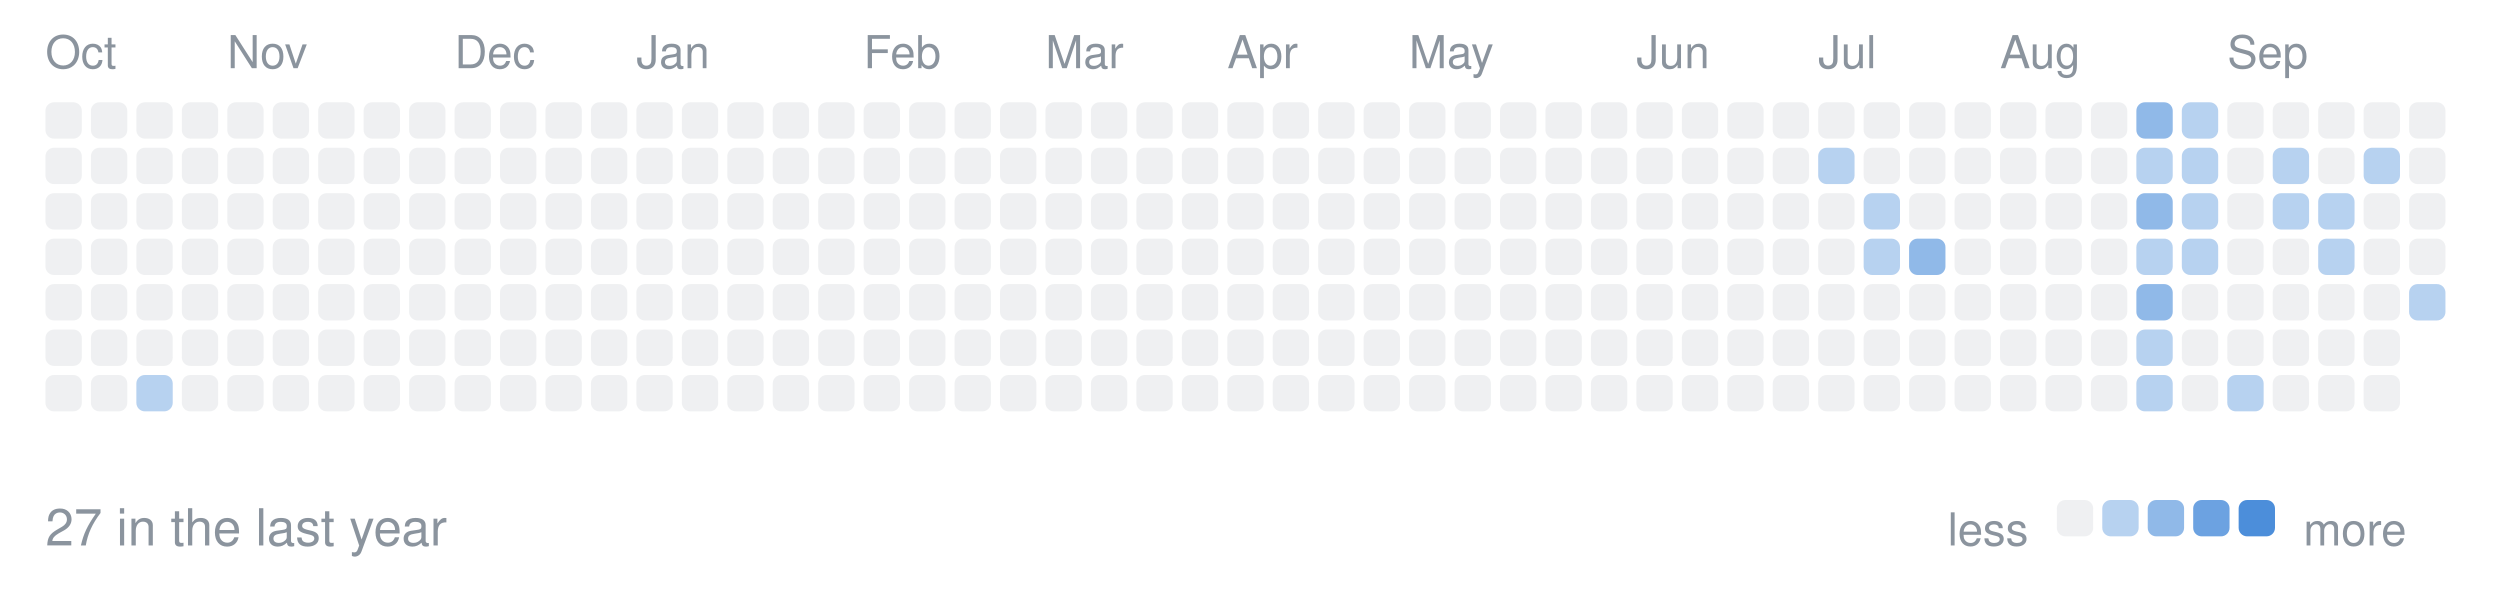
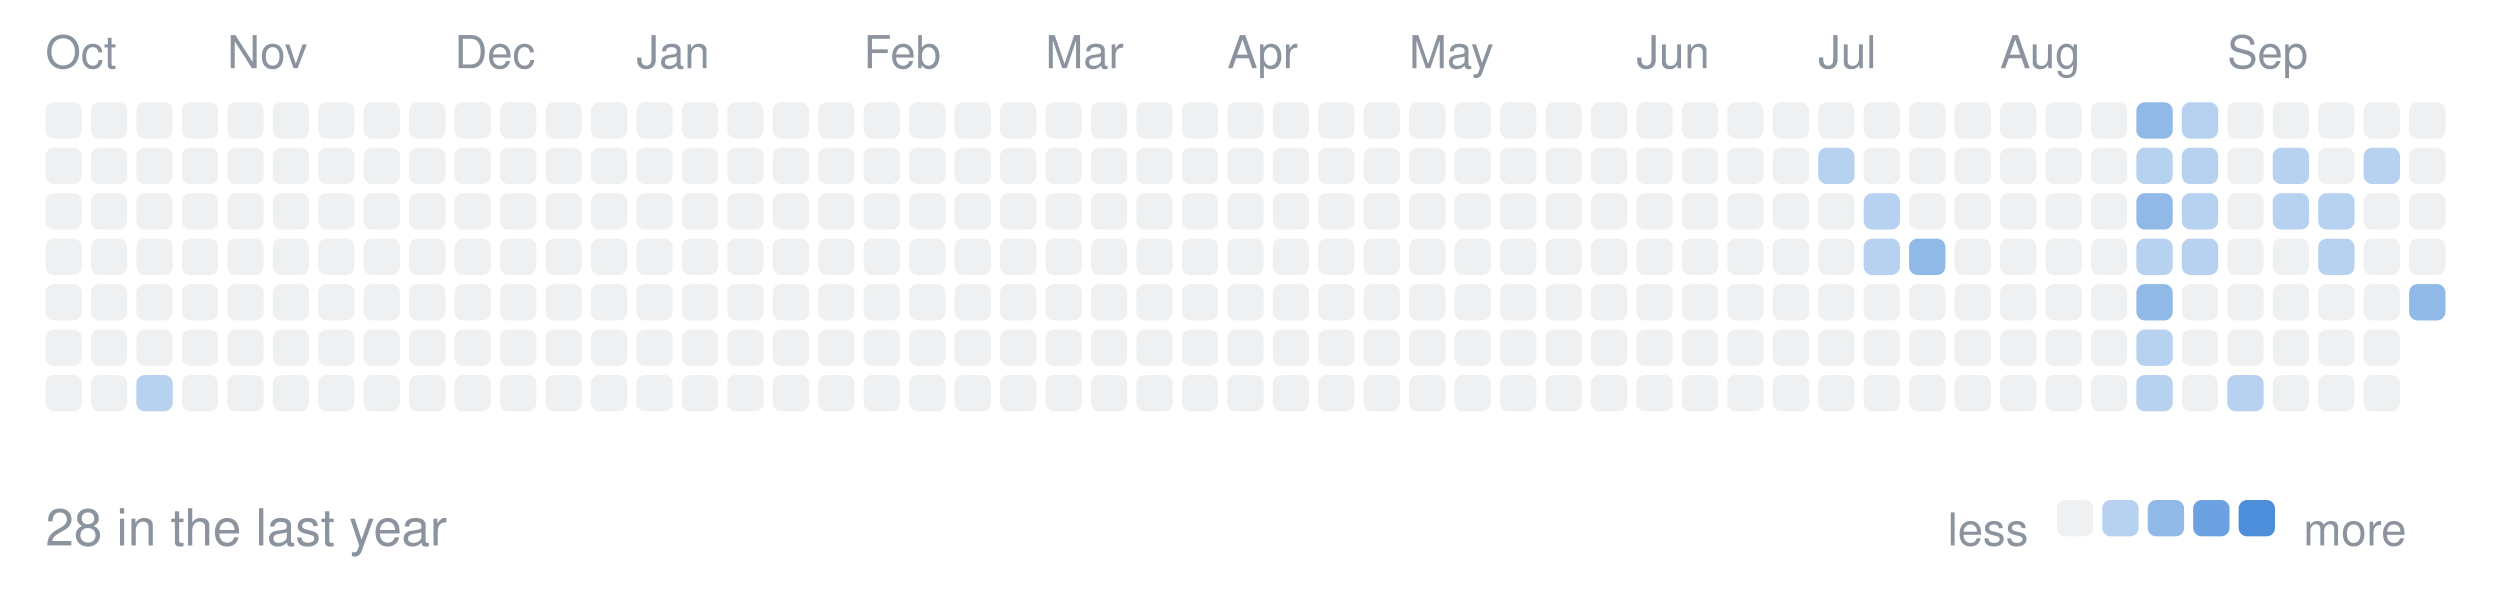
<svg xmlns="http://www.w3.org/2000/svg" viewBox="0 0 440 104" width="440" height="104" role="img" font-family="system-ui, -apple-system, Segoe UI, Helvetica, Arial, sans-serif">
  <rect x="8" y="18" width="6.4" height="6.4" rx="1.5" fill="#8b949e" opacity="0.14" />
  <rect x="8" y="26" width="6.4" height="6.4" rx="1.5" fill="#8b949e" opacity="0.14" />
  <rect x="8" y="34" width="6.4" height="6.4" rx="1.5" fill="#8b949e" opacity="0.14" />
  <rect x="8" y="42" width="6.4" height="6.4" rx="1.5" fill="#8b949e" opacity="0.14" />
  <text x="8" y="12" font-size="8" fill="#8b949e" text-anchor="start" font-weight="normal" opacity="1">Oct</text>
  <rect x="8" y="50" width="6.4" height="6.4" rx="1.5" fill="#8b949e" opacity="0.14" />
  <rect x="8" y="58" width="6.4" height="6.4" rx="1.5" fill="#8b949e" opacity="0.14" />
  <rect x="8" y="66" width="6.4" height="6.4" rx="1.5" fill="#8b949e" opacity="0.14" />
  <rect x="16" y="18" width="6.4" height="6.4" rx="1.5" fill="#8b949e" opacity="0.14" />
  <rect x="16" y="26" width="6.4" height="6.4" rx="1.5" fill="#8b949e" opacity="0.14" />
  <rect x="16" y="34" width="6.4" height="6.4" rx="1.5" fill="#8b949e" opacity="0.14" />
  <rect x="16" y="42" width="6.4" height="6.4" rx="1.5" fill="#8b949e" opacity="0.14" />
  <rect x="16" y="50" width="6.4" height="6.4" rx="1.5" fill="#8b949e" opacity="0.14" />
  <rect x="16" y="58" width="6.4" height="6.4" rx="1.5" fill="#8b949e" opacity="0.14" />
  <rect x="16" y="66" width="6.4" height="6.4" rx="1.5" fill="#8b949e" opacity="0.14" />
  <rect x="24" y="18" width="6.4" height="6.4" rx="1.5" fill="#8b949e" opacity="0.14" />
  <rect x="24" y="26" width="6.4" height="6.4" rx="1.5" fill="#8b949e" opacity="0.14" />
  <rect x="24" y="34" width="6.4" height="6.4" rx="1.5" fill="#8b949e" opacity="0.14" />
  <rect x="24" y="42" width="6.4" height="6.4" rx="1.5" fill="#8b949e" opacity="0.14" />
  <rect x="24" y="50" width="6.4" height="6.4" rx="1.5" fill="#8b949e" opacity="0.14" />
  <rect x="24" y="58" width="6.4" height="6.4" rx="1.5" fill="#8b949e" opacity="0.14" />
  <rect x="24" y="66" width="6.4" height="6.4" rx="1.5" fill="#4c8eda" opacity="0.4" />
  <rect x="32" y="18" width="6.4" height="6.4" rx="1.5" fill="#8b949e" opacity="0.14" />
  <rect x="32" y="26" width="6.4" height="6.4" rx="1.5" fill="#8b949e" opacity="0.14" />
  <rect x="32" y="34" width="6.4" height="6.4" rx="1.5" fill="#8b949e" opacity="0.14" />
  <rect x="32" y="42" width="6.4" height="6.4" rx="1.5" fill="#8b949e" opacity="0.14" />
  <rect x="32" y="50" width="6.4" height="6.4" rx="1.5" fill="#8b949e" opacity="0.14" />
  <rect x="32" y="58" width="6.4" height="6.4" rx="1.5" fill="#8b949e" opacity="0.14" />
  <rect x="32" y="66" width="6.4" height="6.4" rx="1.5" fill="#8b949e" opacity="0.14" />
  <rect x="40" y="18" width="6.4" height="6.4" rx="1.5" fill="#8b949e" opacity="0.14" />
  <rect x="40" y="26" width="6.4" height="6.4" rx="1.5" fill="#8b949e" opacity="0.14" />
  <rect x="40" y="34" width="6.4" height="6.4" rx="1.5" fill="#8b949e" opacity="0.14" />
  <rect x="40" y="42" width="6.4" height="6.4" rx="1.5" fill="#8b949e" opacity="0.14" />
  <rect x="40" y="50" width="6.4" height="6.4" rx="1.5" fill="#8b949e" opacity="0.14" />
  <rect x="40" y="58" width="6.4" height="6.4" rx="1.5" fill="#8b949e" opacity="0.14" />
  <rect x="40" y="66" width="6.4" height="6.4" rx="1.5" fill="#8b949e" opacity="0.14" />
  <text x="40" y="12" font-size="8" fill="#8b949e" text-anchor="start" font-weight="normal" opacity="1">Nov</text>
  <rect x="48" y="18" width="6.4" height="6.4" rx="1.5" fill="#8b949e" opacity="0.14" />
  <rect x="48" y="26" width="6.4" height="6.4" rx="1.5" fill="#8b949e" opacity="0.14" />
  <rect x="48" y="34" width="6.4" height="6.4" rx="1.5" fill="#8b949e" opacity="0.14" />
  <rect x="48" y="42" width="6.4" height="6.4" rx="1.5" fill="#8b949e" opacity="0.14" />
  <rect x="48" y="50" width="6.4" height="6.4" rx="1.5" fill="#8b949e" opacity="0.14" />
  <rect x="48" y="58" width="6.4" height="6.4" rx="1.5" fill="#8b949e" opacity="0.14" />
  <rect x="48" y="66" width="6.4" height="6.4" rx="1.5" fill="#8b949e" opacity="0.14" />
  <rect x="56" y="18" width="6.4" height="6.4" rx="1.5" fill="#8b949e" opacity="0.14" />
  <rect x="56" y="26" width="6.4" height="6.4" rx="1.5" fill="#8b949e" opacity="0.14" />
  <rect x="56" y="34" width="6.4" height="6.4" rx="1.5" fill="#8b949e" opacity="0.14" />
  <rect x="56" y="42" width="6.4" height="6.4" rx="1.5" fill="#8b949e" opacity="0.14" />
  <rect x="56" y="50" width="6.4" height="6.4" rx="1.5" fill="#8b949e" opacity="0.14" />
  <rect x="56" y="58" width="6.4" height="6.4" rx="1.5" fill="#8b949e" opacity="0.14" />
  <rect x="56" y="66" width="6.4" height="6.4" rx="1.5" fill="#8b949e" opacity="0.14" />
  <rect x="64" y="18" width="6.4" height="6.4" rx="1.5" fill="#8b949e" opacity="0.14" />
  <rect x="64" y="26" width="6.4" height="6.4" rx="1.5" fill="#8b949e" opacity="0.14" />
  <rect x="64" y="34" width="6.4" height="6.4" rx="1.5" fill="#8b949e" opacity="0.14" />
  <rect x="64" y="42" width="6.4" height="6.4" rx="1.5" fill="#8b949e" opacity="0.14" />
  <rect x="64" y="50" width="6.4" height="6.4" rx="1.5" fill="#8b949e" opacity="0.14" />
  <rect x="64" y="58" width="6.4" height="6.4" rx="1.5" fill="#8b949e" opacity="0.14" />
  <rect x="64" y="66" width="6.4" height="6.4" rx="1.5" fill="#8b949e" opacity="0.14" />
  <rect x="72" y="18" width="6.4" height="6.4" rx="1.5" fill="#8b949e" opacity="0.14" />
  <rect x="72" y="26" width="6.4" height="6.4" rx="1.5" fill="#8b949e" opacity="0.14" />
  <rect x="72" y="34" width="6.4" height="6.4" rx="1.5" fill="#8b949e" opacity="0.14" />
  <rect x="72" y="42" width="6.4" height="6.4" rx="1.5" fill="#8b949e" opacity="0.14" />
  <rect x="72" y="50" width="6.4" height="6.4" rx="1.5" fill="#8b949e" opacity="0.14" />
  <rect x="72" y="58" width="6.4" height="6.4" rx="1.5" fill="#8b949e" opacity="0.14" />
  <rect x="72" y="66" width="6.4" height="6.4" rx="1.5" fill="#8b949e" opacity="0.14" />
  <rect x="80" y="18" width="6.4" height="6.4" rx="1.5" fill="#8b949e" opacity="0.14" />
  <rect x="80" y="26" width="6.4" height="6.4" rx="1.5" fill="#8b949e" opacity="0.14" />
  <text x="80" y="12" font-size="8" fill="#8b949e" text-anchor="start" font-weight="normal" opacity="1">Dec</text>
  <rect x="80" y="34" width="6.4" height="6.4" rx="1.5" fill="#8b949e" opacity="0.14" />
  <rect x="80" y="42" width="6.4" height="6.4" rx="1.5" fill="#8b949e" opacity="0.14" />
  <rect x="80" y="50" width="6.4" height="6.4" rx="1.5" fill="#8b949e" opacity="0.14" />
  <rect x="80" y="58" width="6.4" height="6.4" rx="1.5" fill="#8b949e" opacity="0.14" />
  <rect x="80" y="66" width="6.4" height="6.4" rx="1.5" fill="#8b949e" opacity="0.14" />
  <rect x="88" y="18" width="6.4" height="6.4" rx="1.5" fill="#8b949e" opacity="0.14" />
  <rect x="88" y="26" width="6.4" height="6.4" rx="1.5" fill="#8b949e" opacity="0.14" />
  <rect x="88" y="34" width="6.4" height="6.4" rx="1.5" fill="#8b949e" opacity="0.14" />
  <rect x="88" y="42" width="6.4" height="6.4" rx="1.5" fill="#8b949e" opacity="0.14" />
  <rect x="88" y="50" width="6.4" height="6.4" rx="1.5" fill="#8b949e" opacity="0.14" />
  <rect x="88" y="58" width="6.4" height="6.4" rx="1.5" fill="#8b949e" opacity="0.14" />
  <rect x="88" y="66" width="6.4" height="6.4" rx="1.5" fill="#8b949e" opacity="0.14" />
  <rect x="96" y="18" width="6.4" height="6.4" rx="1.5" fill="#8b949e" opacity="0.14" />
  <rect x="96" y="26" width="6.4" height="6.4" rx="1.5" fill="#8b949e" opacity="0.14" />
  <rect x="96" y="34" width="6.4" height="6.4" rx="1.5" fill="#8b949e" opacity="0.14" />
  <rect x="96" y="42" width="6.4" height="6.4" rx="1.5" fill="#8b949e" opacity="0.14" />
  <rect x="96" y="50" width="6.4" height="6.4" rx="1.5" fill="#8b949e" opacity="0.14" />
  <rect x="96" y="58" width="6.4" height="6.4" rx="1.5" fill="#8b949e" opacity="0.14" />
  <rect x="96" y="66" width="6.4" height="6.4" rx="1.5" fill="#8b949e" opacity="0.14" />
  <rect x="104" y="18" width="6.4" height="6.4" rx="1.5" fill="#8b949e" opacity="0.14" />
  <rect x="104" y="26" width="6.4" height="6.4" rx="1.5" fill="#8b949e" opacity="0.14" />
  <rect x="104" y="34" width="6.4" height="6.4" rx="1.5" fill="#8b949e" opacity="0.14" />
  <rect x="104" y="42" width="6.4" height="6.4" rx="1.5" fill="#8b949e" opacity="0.14" />
  <rect x="104" y="50" width="6.4" height="6.4" rx="1.5" fill="#8b949e" opacity="0.14" />
  <rect x="104" y="58" width="6.4" height="6.4" rx="1.5" fill="#8b949e" opacity="0.14" />
  <rect x="104" y="66" width="6.4" height="6.4" rx="1.5" fill="#8b949e" opacity="0.14" />
  <rect x="112" y="18" width="6.4" height="6.4" rx="1.5" fill="#8b949e" opacity="0.14" />
  <rect x="112" y="26" width="6.4" height="6.4" rx="1.5" fill="#8b949e" opacity="0.14" />
  <rect x="112" y="34" width="6.4" height="6.4" rx="1.5" fill="#8b949e" opacity="0.14" />
  <rect x="112" y="42" width="6.4" height="6.4" rx="1.5" fill="#8b949e" opacity="0.14" />
  <rect x="112" y="50" width="6.4" height="6.4" rx="1.5" fill="#8b949e" opacity="0.14" />
  <text x="112" y="12" font-size="8" fill="#8b949e" text-anchor="start" font-weight="normal" opacity="1">Jan</text>
  <rect x="112" y="58" width="6.4" height="6.4" rx="1.5" fill="#8b949e" opacity="0.14" />
  <rect x="112" y="66" width="6.4" height="6.4" rx="1.5" fill="#8b949e" opacity="0.14" />
  <rect x="120" y="18" width="6.4" height="6.4" rx="1.5" fill="#8b949e" opacity="0.14" />
  <rect x="120" y="26" width="6.4" height="6.4" rx="1.5" fill="#8b949e" opacity="0.14" />
  <rect x="120" y="34" width="6.4" height="6.4" rx="1.5" fill="#8b949e" opacity="0.14" />
  <rect x="120" y="42" width="6.4" height="6.4" rx="1.5" fill="#8b949e" opacity="0.14" />
  <rect x="120" y="50" width="6.4" height="6.4" rx="1.5" fill="#8b949e" opacity="0.14" />
  <rect x="120" y="58" width="6.4" height="6.4" rx="1.5" fill="#8b949e" opacity="0.14" />
  <rect x="120" y="66" width="6.4" height="6.4" rx="1.5" fill="#8b949e" opacity="0.14" />
  <rect x="128" y="18" width="6.4" height="6.4" rx="1.5" fill="#8b949e" opacity="0.14" />
  <rect x="128" y="26" width="6.4" height="6.4" rx="1.5" fill="#8b949e" opacity="0.14" />
  <rect x="128" y="34" width="6.4" height="6.4" rx="1.5" fill="#8b949e" opacity="0.14" />
  <rect x="128" y="42" width="6.4" height="6.4" rx="1.5" fill="#8b949e" opacity="0.14" />
  <rect x="128" y="50" width="6.4" height="6.4" rx="1.5" fill="#8b949e" opacity="0.14" />
  <rect x="128" y="58" width="6.4" height="6.4" rx="1.5" fill="#8b949e" opacity="0.14" />
  <rect x="128" y="66" width="6.4" height="6.4" rx="1.5" fill="#8b949e" opacity="0.14" />
  <rect x="136" y="18" width="6.4" height="6.4" rx="1.5" fill="#8b949e" opacity="0.14" />
  <rect x="136" y="26" width="6.4" height="6.4" rx="1.5" fill="#8b949e" opacity="0.14" />
  <rect x="136" y="34" width="6.4" height="6.4" rx="1.5" fill="#8b949e" opacity="0.14" />
  <rect x="136" y="42" width="6.4" height="6.4" rx="1.5" fill="#8b949e" opacity="0.14" />
  <rect x="136" y="50" width="6.4" height="6.4" rx="1.5" fill="#8b949e" opacity="0.14" />
  <rect x="136" y="58" width="6.4" height="6.4" rx="1.5" fill="#8b949e" opacity="0.14" />
  <rect x="136" y="66" width="6.4" height="6.4" rx="1.5" fill="#8b949e" opacity="0.14" />
  <rect x="144" y="18" width="6.4" height="6.4" rx="1.5" fill="#8b949e" opacity="0.14" />
  <rect x="144" y="26" width="6.4" height="6.4" rx="1.5" fill="#8b949e" opacity="0.14" />
  <rect x="144" y="34" width="6.4" height="6.4" rx="1.5" fill="#8b949e" opacity="0.14" />
  <rect x="144" y="42" width="6.4" height="6.4" rx="1.5" fill="#8b949e" opacity="0.14" />
  <rect x="144" y="50" width="6.4" height="6.4" rx="1.5" fill="#8b949e" opacity="0.14" />
  <rect x="144" y="58" width="6.4" height="6.4" rx="1.5" fill="#8b949e" opacity="0.14" />
  <rect x="144" y="66" width="6.4" height="6.4" rx="1.5" fill="#8b949e" opacity="0.14" />
  <rect x="152" y="18" width="6.4" height="6.4" rx="1.5" fill="#8b949e" opacity="0.14" />
  <text x="152" y="12" font-size="8" fill="#8b949e" text-anchor="start" font-weight="normal" opacity="1">Feb</text>
  <rect x="152" y="26" width="6.4" height="6.4" rx="1.5" fill="#8b949e" opacity="0.14" />
  <rect x="152" y="34" width="6.4" height="6.4" rx="1.5" fill="#8b949e" opacity="0.14" />
  <rect x="152" y="42" width="6.4" height="6.4" rx="1.5" fill="#8b949e" opacity="0.14" />
  <rect x="152" y="50" width="6.4" height="6.4" rx="1.5" fill="#8b949e" opacity="0.14" />
  <rect x="152" y="58" width="6.4" height="6.4" rx="1.5" fill="#8b949e" opacity="0.14" />
  <rect x="152" y="66" width="6.4" height="6.4" rx="1.5" fill="#8b949e" opacity="0.14" />
  <rect x="160" y="18" width="6.4" height="6.4" rx="1.5" fill="#8b949e" opacity="0.14" />
  <rect x="160" y="26" width="6.4" height="6.4" rx="1.5" fill="#8b949e" opacity="0.14" />
  <rect x="160" y="34" width="6.4" height="6.4" rx="1.5" fill="#8b949e" opacity="0.14" />
  <rect x="160" y="42" width="6.4" height="6.4" rx="1.5" fill="#8b949e" opacity="0.14" />
  <rect x="160" y="50" width="6.4" height="6.4" rx="1.5" fill="#8b949e" opacity="0.14" />
  <rect x="160" y="58" width="6.4" height="6.4" rx="1.5" fill="#8b949e" opacity="0.14" />
  <rect x="160" y="66" width="6.4" height="6.4" rx="1.5" fill="#8b949e" opacity="0.14" />
  <rect x="168" y="18" width="6.4" height="6.4" rx="1.5" fill="#8b949e" opacity="0.14" />
  <rect x="168" y="26" width="6.4" height="6.4" rx="1.5" fill="#8b949e" opacity="0.14" />
  <rect x="168" y="34" width="6.4" height="6.4" rx="1.5" fill="#8b949e" opacity="0.14" />
  <rect x="168" y="42" width="6.4" height="6.4" rx="1.5" fill="#8b949e" opacity="0.14" />
  <rect x="168" y="50" width="6.4" height="6.4" rx="1.5" fill="#8b949e" opacity="0.14" />
  <rect x="168" y="58" width="6.4" height="6.4" rx="1.5" fill="#8b949e" opacity="0.14" />
  <rect x="168" y="66" width="6.4" height="6.4" rx="1.5" fill="#8b949e" opacity="0.14" />
  <rect x="176" y="18" width="6.4" height="6.4" rx="1.5" fill="#8b949e" opacity="0.14" />
  <rect x="176" y="26" width="6.4" height="6.4" rx="1.5" fill="#8b949e" opacity="0.14" />
  <rect x="176" y="34" width="6.4" height="6.4" rx="1.5" fill="#8b949e" opacity="0.14" />
  <rect x="176" y="42" width="6.4" height="6.4" rx="1.5" fill="#8b949e" opacity="0.14" />
  <rect x="176" y="50" width="6.4" height="6.4" rx="1.5" fill="#8b949e" opacity="0.14" />
  <rect x="176" y="58" width="6.4" height="6.4" rx="1.5" fill="#8b949e" opacity="0.14" />
  <rect x="176" y="66" width="6.4" height="6.4" rx="1.5" fill="#8b949e" opacity="0.14" />
  <rect x="184" y="18" width="6.4" height="6.4" rx="1.5" fill="#8b949e" opacity="0.14" />
  <text x="184" y="12" font-size="8" fill="#8b949e" text-anchor="start" font-weight="normal" opacity="1">Mar</text>
  <rect x="184" y="26" width="6.4" height="6.4" rx="1.5" fill="#8b949e" opacity="0.14" />
  <rect x="184" y="34" width="6.4" height="6.4" rx="1.5" fill="#8b949e" opacity="0.14" />
  <rect x="184" y="42" width="6.4" height="6.4" rx="1.5" fill="#8b949e" opacity="0.14" />
  <rect x="184" y="50" width="6.4" height="6.4" rx="1.5" fill="#8b949e" opacity="0.14" />
  <rect x="184" y="58" width="6.4" height="6.4" rx="1.5" fill="#8b949e" opacity="0.14" />
  <rect x="184" y="66" width="6.4" height="6.4" rx="1.5" fill="#8b949e" opacity="0.14" />
  <rect x="192" y="18" width="6.4" height="6.4" rx="1.5" fill="#8b949e" opacity="0.14" />
  <rect x="192" y="26" width="6.4" height="6.4" rx="1.5" fill="#8b949e" opacity="0.14" />
  <rect x="192" y="34" width="6.4" height="6.4" rx="1.5" fill="#8b949e" opacity="0.14" />
  <rect x="192" y="42" width="6.4" height="6.4" rx="1.5" fill="#8b949e" opacity="0.14" />
  <rect x="192" y="50" width="6.4" height="6.4" rx="1.5" fill="#8b949e" opacity="0.14" />
  <rect x="192" y="58" width="6.4" height="6.4" rx="1.5" fill="#8b949e" opacity="0.14" />
  <rect x="192" y="66" width="6.4" height="6.4" rx="1.5" fill="#8b949e" opacity="0.14" />
  <rect x="200" y="18" width="6.4" height="6.4" rx="1.5" fill="#8b949e" opacity="0.14" />
  <rect x="200" y="26" width="6.4" height="6.4" rx="1.5" fill="#8b949e" opacity="0.14" />
  <rect x="200" y="34" width="6.4" height="6.4" rx="1.5" fill="#8b949e" opacity="0.14" />
  <rect x="200" y="42" width="6.4" height="6.4" rx="1.5" fill="#8b949e" opacity="0.14" />
  <rect x="200" y="50" width="6.4" height="6.4" rx="1.5" fill="#8b949e" opacity="0.14" />
  <rect x="200" y="58" width="6.4" height="6.4" rx="1.5" fill="#8b949e" opacity="0.14" />
  <rect x="200" y="66" width="6.4" height="6.4" rx="1.5" fill="#8b949e" opacity="0.14" />
  <rect x="208" y="18" width="6.4" height="6.4" rx="1.5" fill="#8b949e" opacity="0.14" />
  <rect x="208" y="26" width="6.4" height="6.4" rx="1.5" fill="#8b949e" opacity="0.14" />
  <rect x="208" y="34" width="6.4" height="6.4" rx="1.5" fill="#8b949e" opacity="0.14" />
  <rect x="208" y="42" width="6.4" height="6.4" rx="1.5" fill="#8b949e" opacity="0.14" />
  <rect x="208" y="50" width="6.4" height="6.4" rx="1.5" fill="#8b949e" opacity="0.14" />
  <rect x="208" y="58" width="6.4" height="6.4" rx="1.5" fill="#8b949e" opacity="0.14" />
  <rect x="208" y="66" width="6.4" height="6.4" rx="1.5" fill="#8b949e" opacity="0.14" />
  <rect x="216" y="18" width="6.4" height="6.4" rx="1.5" fill="#8b949e" opacity="0.14" />
  <rect x="216" y="26" width="6.4" height="6.4" rx="1.5" fill="#8b949e" opacity="0.14" />
  <rect x="216" y="34" width="6.4" height="6.4" rx="1.5" fill="#8b949e" opacity="0.14" />
  <rect x="216" y="42" width="6.4" height="6.4" rx="1.5" fill="#8b949e" opacity="0.14" />
  <text x="216" y="12" font-size="8" fill="#8b949e" text-anchor="start" font-weight="normal" opacity="1">Apr</text>
  <rect x="216" y="50" width="6.4" height="6.4" rx="1.5" fill="#8b949e" opacity="0.14" />
  <rect x="216" y="58" width="6.4" height="6.4" rx="1.5" fill="#8b949e" opacity="0.14" />
  <rect x="216" y="66" width="6.4" height="6.4" rx="1.5" fill="#8b949e" opacity="0.14" />
  <rect x="224" y="18" width="6.4" height="6.4" rx="1.5" fill="#8b949e" opacity="0.14" />
  <rect x="224" y="26" width="6.4" height="6.4" rx="1.5" fill="#8b949e" opacity="0.14" />
  <rect x="224" y="34" width="6.4" height="6.4" rx="1.5" fill="#8b949e" opacity="0.14" />
  <rect x="224" y="42" width="6.4" height="6.4" rx="1.5" fill="#8b949e" opacity="0.14" />
  <rect x="224" y="50" width="6.4" height="6.4" rx="1.5" fill="#8b949e" opacity="0.14" />
  <rect x="224" y="58" width="6.4" height="6.4" rx="1.5" fill="#8b949e" opacity="0.14" />
  <rect x="224" y="66" width="6.4" height="6.4" rx="1.5" fill="#8b949e" opacity="0.14" />
  <rect x="232" y="18" width="6.4" height="6.4" rx="1.5" fill="#8b949e" opacity="0.14" />
  <rect x="232" y="26" width="6.4" height="6.4" rx="1.5" fill="#8b949e" opacity="0.14" />
  <rect x="232" y="34" width="6.4" height="6.4" rx="1.5" fill="#8b949e" opacity="0.14" />
  <rect x="232" y="42" width="6.4" height="6.4" rx="1.5" fill="#8b949e" opacity="0.14" />
  <rect x="232" y="50" width="6.4" height="6.4" rx="1.5" fill="#8b949e" opacity="0.14" />
  <rect x="232" y="58" width="6.4" height="6.4" rx="1.5" fill="#8b949e" opacity="0.14" />
  <rect x="232" y="66" width="6.4" height="6.4" rx="1.5" fill="#8b949e" opacity="0.14" />
  <rect x="240" y="18" width="6.4" height="6.4" rx="1.5" fill="#8b949e" opacity="0.14" />
  <rect x="240" y="26" width="6.4" height="6.4" rx="1.5" fill="#8b949e" opacity="0.14" />
  <rect x="240" y="34" width="6.4" height="6.4" rx="1.5" fill="#8b949e" opacity="0.14" />
  <rect x="240" y="42" width="6.4" height="6.4" rx="1.5" fill="#8b949e" opacity="0.14" />
  <rect x="240" y="50" width="6.4" height="6.4" rx="1.5" fill="#8b949e" opacity="0.14" />
  <rect x="240" y="58" width="6.4" height="6.4" rx="1.5" fill="#8b949e" opacity="0.14" />
  <rect x="240" y="66" width="6.4" height="6.4" rx="1.5" fill="#8b949e" opacity="0.14" />
  <rect x="248" y="18" width="6.4" height="6.4" rx="1.5" fill="#8b949e" opacity="0.14" />
  <rect x="248" y="26" width="6.4" height="6.4" rx="1.5" fill="#8b949e" opacity="0.14" />
  <rect x="248" y="34" width="6.4" height="6.4" rx="1.5" fill="#8b949e" opacity="0.14" />
  <rect x="248" y="42" width="6.4" height="6.4" rx="1.5" fill="#8b949e" opacity="0.14" />
  <rect x="248" y="50" width="6.4" height="6.4" rx="1.5" fill="#8b949e" opacity="0.14" />
  <rect x="248" y="58" width="6.4" height="6.4" rx="1.5" fill="#8b949e" opacity="0.14" />
  <text x="248" y="12" font-size="8" fill="#8b949e" text-anchor="start" font-weight="normal" opacity="1">May</text>
  <rect x="248" y="66" width="6.4" height="6.4" rx="1.5" fill="#8b949e" opacity="0.14" />
  <rect x="256" y="18" width="6.4" height="6.4" rx="1.5" fill="#8b949e" opacity="0.14" />
  <rect x="256" y="26" width="6.4" height="6.4" rx="1.5" fill="#8b949e" opacity="0.14" />
  <rect x="256" y="34" width="6.4" height="6.4" rx="1.5" fill="#8b949e" opacity="0.14" />
  <rect x="256" y="42" width="6.4" height="6.4" rx="1.5" fill="#8b949e" opacity="0.14" />
  <rect x="256" y="50" width="6.4" height="6.4" rx="1.5" fill="#8b949e" opacity="0.14" />
  <rect x="256" y="58" width="6.4" height="6.4" rx="1.5" fill="#8b949e" opacity="0.14" />
  <rect x="256" y="66" width="6.4" height="6.4" rx="1.5" fill="#8b949e" opacity="0.14" />
  <rect x="264" y="18" width="6.4" height="6.4" rx="1.5" fill="#8b949e" opacity="0.14" />
  <rect x="264" y="26" width="6.4" height="6.4" rx="1.5" fill="#8b949e" opacity="0.14" />
  <rect x="264" y="34" width="6.4" height="6.4" rx="1.5" fill="#8b949e" opacity="0.14" />
  <rect x="264" y="42" width="6.4" height="6.4" rx="1.5" fill="#8b949e" opacity="0.14" />
  <rect x="264" y="50" width="6.4" height="6.4" rx="1.5" fill="#8b949e" opacity="0.14" />
  <rect x="264" y="58" width="6.4" height="6.4" rx="1.5" fill="#8b949e" opacity="0.14" />
  <rect x="264" y="66" width="6.4" height="6.4" rx="1.5" fill="#8b949e" opacity="0.14" />
  <rect x="272" y="18" width="6.4" height="6.4" rx="1.5" fill="#8b949e" opacity="0.14" />
  <rect x="272" y="26" width="6.4" height="6.4" rx="1.5" fill="#8b949e" opacity="0.14" />
  <rect x="272" y="34" width="6.4" height="6.4" rx="1.5" fill="#8b949e" opacity="0.14" />
  <rect x="272" y="42" width="6.4" height="6.4" rx="1.5" fill="#8b949e" opacity="0.14" />
  <rect x="272" y="50" width="6.4" height="6.4" rx="1.5" fill="#8b949e" opacity="0.14" />
  <rect x="272" y="58" width="6.4" height="6.4" rx="1.5" fill="#8b949e" opacity="0.14" />
  <rect x="272" y="66" width="6.4" height="6.4" rx="1.5" fill="#8b949e" opacity="0.14" />
  <rect x="280" y="18" width="6.4" height="6.4" rx="1.5" fill="#8b949e" opacity="0.14" />
  <rect x="280" y="26" width="6.4" height="6.4" rx="1.5" fill="#8b949e" opacity="0.14" />
  <rect x="280" y="34" width="6.4" height="6.4" rx="1.5" fill="#8b949e" opacity="0.14" />
  <rect x="280" y="42" width="6.4" height="6.4" rx="1.5" fill="#8b949e" opacity="0.14" />
  <rect x="280" y="50" width="6.4" height="6.4" rx="1.5" fill="#8b949e" opacity="0.14" />
  <rect x="280" y="58" width="6.4" height="6.4" rx="1.5" fill="#8b949e" opacity="0.14" />
  <rect x="280" y="66" width="6.4" height="6.4" rx="1.5" fill="#8b949e" opacity="0.14" />
  <rect x="288" y="18" width="6.4" height="6.4" rx="1.5" fill="#8b949e" opacity="0.14" />
  <rect x="288" y="26" width="6.4" height="6.4" rx="1.5" fill="#8b949e" opacity="0.14" />
  <text x="288" y="12" font-size="8" fill="#8b949e" text-anchor="start" font-weight="normal" opacity="1">Jun</text>
  <rect x="288" y="34" width="6.4" height="6.4" rx="1.5" fill="#8b949e" opacity="0.14" />
  <rect x="288" y="42" width="6.4" height="6.4" rx="1.5" fill="#8b949e" opacity="0.14" />
  <rect x="288" y="50" width="6.4" height="6.4" rx="1.5" fill="#8b949e" opacity="0.14" />
  <rect x="288" y="58" width="6.4" height="6.4" rx="1.5" fill="#8b949e" opacity="0.14" />
  <rect x="288" y="66" width="6.4" height="6.4" rx="1.5" fill="#8b949e" opacity="0.14" />
  <rect x="296" y="18" width="6.4" height="6.4" rx="1.5" fill="#8b949e" opacity="0.14" />
  <rect x="296" y="26" width="6.4" height="6.4" rx="1.5" fill="#8b949e" opacity="0.14" />
  <rect x="296" y="34" width="6.4" height="6.4" rx="1.5" fill="#8b949e" opacity="0.14" />
  <rect x="296" y="42" width="6.4" height="6.4" rx="1.5" fill="#8b949e" opacity="0.14" />
  <rect x="296" y="50" width="6.4" height="6.4" rx="1.5" fill="#8b949e" opacity="0.14" />
  <rect x="296" y="58" width="6.4" height="6.4" rx="1.5" fill="#8b949e" opacity="0.14" />
  <rect x="296" y="66" width="6.4" height="6.4" rx="1.5" fill="#8b949e" opacity="0.14" />
  <rect x="304" y="18" width="6.4" height="6.4" rx="1.5" fill="#8b949e" opacity="0.14" />
  <rect x="304" y="26" width="6.4" height="6.4" rx="1.5" fill="#8b949e" opacity="0.14" />
  <rect x="304" y="34" width="6.4" height="6.4" rx="1.5" fill="#8b949e" opacity="0.14" />
  <rect x="304" y="42" width="6.4" height="6.4" rx="1.5" fill="#8b949e" opacity="0.14" />
  <rect x="304" y="50" width="6.4" height="6.4" rx="1.5" fill="#8b949e" opacity="0.14" />
  <rect x="304" y="58" width="6.4" height="6.4" rx="1.5" fill="#8b949e" opacity="0.14" />
  <rect x="304" y="66" width="6.4" height="6.4" rx="1.5" fill="#8b949e" opacity="0.14" />
  <rect x="312" y="18" width="6.4" height="6.4" rx="1.5" fill="#8b949e" opacity="0.14" />
  <rect x="312" y="26" width="6.4" height="6.4" rx="1.5" fill="#8b949e" opacity="0.14" />
  <rect x="312" y="34" width="6.4" height="6.4" rx="1.5" fill="#8b949e" opacity="0.14" />
  <rect x="312" y="42" width="6.4" height="6.4" rx="1.5" fill="#8b949e" opacity="0.14" />
  <rect x="312" y="50" width="6.4" height="6.4" rx="1.5" fill="#8b949e" opacity="0.14" />
  <rect x="312" y="58" width="6.4" height="6.4" rx="1.5" fill="#8b949e" opacity="0.14" />
  <rect x="312" y="66" width="6.4" height="6.4" rx="1.5" fill="#8b949e" opacity="0.14" />
  <rect x="320" y="18" width="6.4" height="6.4" rx="1.5" fill="#8b949e" opacity="0.14" />
  <rect x="320" y="26" width="6.4" height="6.4" rx="1.5" fill="#4c8eda" opacity="0.4" />
  <rect x="320" y="34" width="6.4" height="6.4" rx="1.5" fill="#8b949e" opacity="0.14" />
  <rect x="320" y="42" width="6.4" height="6.4" rx="1.5" fill="#8b949e" opacity="0.14" />
  <text x="320" y="12" font-size="8" fill="#8b949e" text-anchor="start" font-weight="normal" opacity="1">Jul</text>
  <rect x="320" y="50" width="6.4" height="6.4" rx="1.5" fill="#8b949e" opacity="0.14" />
  <rect x="320" y="58" width="6.4" height="6.4" rx="1.5" fill="#8b949e" opacity="0.14" />
  <rect x="320" y="66" width="6.4" height="6.4" rx="1.5" fill="#8b949e" opacity="0.14" />
  <rect x="328" y="18" width="6.4" height="6.4" rx="1.5" fill="#8b949e" opacity="0.14" />
  <rect x="328" y="26" width="6.4" height="6.4" rx="1.5" fill="#8b949e" opacity="0.14" />
  <rect x="328" y="34" width="6.4" height="6.4" rx="1.5" fill="#4c8eda" opacity="0.4" />
  <rect x="328" y="42" width="6.4" height="6.4" rx="1.5" fill="#4c8eda" opacity="0.4" />
  <rect x="328" y="50" width="6.4" height="6.4" rx="1.5" fill="#8b949e" opacity="0.14" />
  <rect x="328" y="58" width="6.4" height="6.4" rx="1.5" fill="#8b949e" opacity="0.14" />
  <rect x="328" y="66" width="6.4" height="6.4" rx="1.5" fill="#8b949e" opacity="0.14" />
  <rect x="336" y="18" width="6.4" height="6.4" rx="1.5" fill="#8b949e" opacity="0.14" />
  <rect x="336" y="26" width="6.4" height="6.4" rx="1.5" fill="#8b949e" opacity="0.14" />
  <rect x="336" y="34" width="6.4" height="6.4" rx="1.5" fill="#8b949e" opacity="0.14" />
  <rect x="336" y="42" width="6.4" height="6.4" rx="1.5" fill="#4c8eda" opacity="0.62" />
  <rect x="336" y="50" width="6.4" height="6.4" rx="1.5" fill="#8b949e" opacity="0.14" />
  <rect x="336" y="58" width="6.4" height="6.4" rx="1.5" fill="#8b949e" opacity="0.14" />
  <rect x="336" y="66" width="6.4" height="6.4" rx="1.5" fill="#8b949e" opacity="0.14" />
  <rect x="344" y="18" width="6.4" height="6.4" rx="1.5" fill="#8b949e" opacity="0.14" />
  <rect x="344" y="26" width="6.4" height="6.4" rx="1.5" fill="#8b949e" opacity="0.14" />
  <rect x="344" y="34" width="6.4" height="6.4" rx="1.5" fill="#8b949e" opacity="0.14" />
  <rect x="344" y="42" width="6.4" height="6.4" rx="1.5" fill="#8b949e" opacity="0.14" />
  <rect x="344" y="50" width="6.4" height="6.4" rx="1.5" fill="#8b949e" opacity="0.14" />
  <rect x="344" y="58" width="6.4" height="6.4" rx="1.5" fill="#8b949e" opacity="0.14" />
  <rect x="344" y="66" width="6.4" height="6.4" rx="1.5" fill="#8b949e" opacity="0.14" />
  <rect x="352" y="18" width="6.4" height="6.4" rx="1.5" fill="#8b949e" opacity="0.14" />
  <rect x="352" y="26" width="6.4" height="6.4" rx="1.5" fill="#8b949e" opacity="0.14" />
  <rect x="352" y="34" width="6.4" height="6.4" rx="1.5" fill="#8b949e" opacity="0.14" />
  <rect x="352" y="42" width="6.4" height="6.4" rx="1.5" fill="#8b949e" opacity="0.14" />
  <rect x="352" y="50" width="6.4" height="6.4" rx="1.5" fill="#8b949e" opacity="0.14" />
  <rect x="352" y="58" width="6.4" height="6.4" rx="1.5" fill="#8b949e" opacity="0.14" />
  <rect x="352" y="66" width="6.4" height="6.4" rx="1.5" fill="#8b949e" opacity="0.14" />
  <text x="352" y="12" font-size="8" fill="#8b949e" text-anchor="start" font-weight="normal" opacity="1">Aug</text>
  <rect x="360" y="18" width="6.4" height="6.4" rx="1.5" fill="#8b949e" opacity="0.14" />
  <rect x="360" y="26" width="6.4" height="6.4" rx="1.5" fill="#8b949e" opacity="0.14" />
  <rect x="360" y="34" width="6.4" height="6.4" rx="1.5" fill="#8b949e" opacity="0.14" />
  <rect x="360" y="42" width="6.4" height="6.4" rx="1.5" fill="#8b949e" opacity="0.14" />
  <rect x="360" y="50" width="6.4" height="6.4" rx="1.5" fill="#8b949e" opacity="0.14" />
  <rect x="360" y="58" width="6.4" height="6.4" rx="1.5" fill="#8b949e" opacity="0.14" />
  <rect x="360" y="66" width="6.4" height="6.4" rx="1.5" fill="#8b949e" opacity="0.14" />
  <rect x="368" y="18" width="6.4" height="6.4" rx="1.5" fill="#8b949e" opacity="0.14" />
  <rect x="368" y="26" width="6.4" height="6.4" rx="1.5" fill="#8b949e" opacity="0.14" />
  <rect x="368" y="34" width="6.4" height="6.4" rx="1.5" fill="#8b949e" opacity="0.14" />
  <rect x="368" y="42" width="6.4" height="6.4" rx="1.5" fill="#8b949e" opacity="0.14" />
  <rect x="368" y="50" width="6.4" height="6.4" rx="1.5" fill="#8b949e" opacity="0.14" />
  <rect x="368" y="58" width="6.4" height="6.4" rx="1.5" fill="#8b949e" opacity="0.14" />
  <rect x="368" y="66" width="6.4" height="6.4" rx="1.5" fill="#8b949e" opacity="0.14" />
  <rect x="376" y="18" width="6.4" height="6.4" rx="1.5" fill="#4c8eda" opacity="0.62" />
  <rect x="376" y="26" width="6.4" height="6.4" rx="1.5" fill="#4c8eda" opacity="0.4" />
  <rect x="376" y="34" width="6.4" height="6.4" rx="1.5" fill="#4c8eda" opacity="0.62" />
  <rect x="376" y="42" width="6.4" height="6.4" rx="1.5" fill="#4c8eda" opacity="0.4" />
  <rect x="376" y="50" width="6.4" height="6.4" rx="1.5" fill="#4c8eda" opacity="0.62" />
  <rect x="376" y="58" width="6.4" height="6.4" rx="1.5" fill="#4c8eda" opacity="0.4" />
  <rect x="376" y="66" width="6.4" height="6.4" rx="1.5" fill="#4c8eda" opacity="0.4" />
  <rect x="384" y="18" width="6.4" height="6.4" rx="1.5" fill="#4c8eda" opacity="0.4" />
  <rect x="384" y="26" width="6.4" height="6.4" rx="1.5" fill="#4c8eda" opacity="0.4" />
  <rect x="384" y="34" width="6.4" height="6.4" rx="1.5" fill="#4c8eda" opacity="0.4" />
  <rect x="384" y="42" width="6.4" height="6.4" rx="1.5" fill="#4c8eda" opacity="0.4" />
  <rect x="384" y="50" width="6.4" height="6.4" rx="1.5" fill="#8b949e" opacity="0.14" />
  <rect x="384" y="58" width="6.4" height="6.4" rx="1.5" fill="#8b949e" opacity="0.14" />
  <rect x="384" y="66" width="6.4" height="6.4" rx="1.5" fill="#8b949e" opacity="0.14" />
  <rect x="392" y="18" width="6.4" height="6.4" rx="1.5" fill="#8b949e" opacity="0.14" />
  <rect x="392" y="26" width="6.4" height="6.4" rx="1.5" fill="#8b949e" opacity="0.14" />
  <rect x="392" y="34" width="6.4" height="6.4" rx="1.5" fill="#8b949e" opacity="0.14" />
  <text x="392" y="12" font-size="8" fill="#8b949e" text-anchor="start" font-weight="normal" opacity="1">Sep</text>
  <rect x="392" y="42" width="6.4" height="6.4" rx="1.5" fill="#8b949e" opacity="0.14" />
  <rect x="392" y="50" width="6.4" height="6.4" rx="1.5" fill="#8b949e" opacity="0.14" />
  <rect x="392" y="58" width="6.4" height="6.4" rx="1.5" fill="#8b949e" opacity="0.14" />
  <rect x="392" y="66" width="6.4" height="6.4" rx="1.5" fill="#4c8eda" opacity="0.4" />
  <rect x="400" y="18" width="6.4" height="6.4" rx="1.5" fill="#8b949e" opacity="0.14" />
  <rect x="400" y="26" width="6.4" height="6.4" rx="1.5" fill="#4c8eda" opacity="0.4" />
  <rect x="400" y="34" width="6.4" height="6.4" rx="1.5" fill="#4c8eda" opacity="0.4" />
  <rect x="400" y="42" width="6.4" height="6.4" rx="1.5" fill="#8b949e" opacity="0.14" />
  <rect x="400" y="50" width="6.4" height="6.4" rx="1.5" fill="#8b949e" opacity="0.14" />
  <rect x="400" y="58" width="6.4" height="6.4" rx="1.5" fill="#8b949e" opacity="0.14" />
  <rect x="400" y="66" width="6.4" height="6.4" rx="1.5" fill="#8b949e" opacity="0.14" />
  <rect x="408" y="18" width="6.4" height="6.4" rx="1.5" fill="#8b949e" opacity="0.14" />
  <rect x="408" y="26" width="6.4" height="6.4" rx="1.5" fill="#8b949e" opacity="0.14" />
  <rect x="408" y="34" width="6.4" height="6.4" rx="1.5" fill="#4c8eda" opacity="0.4" />
  <rect x="408" y="42" width="6.4" height="6.4" rx="1.5" fill="#4c8eda" opacity="0.4" />
  <rect x="408" y="50" width="6.4" height="6.4" rx="1.5" fill="#8b949e" opacity="0.14" />
  <rect x="408" y="58" width="6.4" height="6.4" rx="1.5" fill="#8b949e" opacity="0.14" />
  <rect x="408" y="66" width="6.4" height="6.4" rx="1.5" fill="#8b949e" opacity="0.14" />
  <rect x="416" y="18" width="6.4" height="6.4" rx="1.5" fill="#8b949e" opacity="0.14" />
  <rect x="416" y="26" width="6.4" height="6.4" rx="1.5" fill="#4c8eda" opacity="0.4" />
  <rect x="416" y="34" width="6.4" height="6.4" rx="1.5" fill="#8b949e" opacity="0.14" />
  <rect x="416" y="42" width="6.4" height="6.4" rx="1.5" fill="#8b949e" opacity="0.14" />
  <rect x="416" y="50" width="6.4" height="6.4" rx="1.5" fill="#8b949e" opacity="0.14" />
  <rect x="416" y="58" width="6.4" height="6.4" rx="1.5" fill="#8b949e" opacity="0.14" />
  <rect x="416" y="66" width="6.4" height="6.4" rx="1.5" fill="#8b949e" opacity="0.14" />
  <rect x="424" y="18" width="6.4" height="6.4" rx="1.5" fill="#8b949e" opacity="0.14" />
  <rect x="424" y="26" width="6.4" height="6.4" rx="1.5" fill="#8b949e" opacity="0.14" />
  <rect x="424" y="34" width="6.4" height="6.4" rx="1.5" fill="#8b949e" opacity="0.14" />
  <rect x="424" y="42" width="6.4" height="6.4" rx="1.5" fill="#8b949e" opacity="0.14" />
-   <rect x="424" y="50" width="6.4" height="6.4" rx="1.5" fill="#4c8eda" opacity="0.4" />
-   <text x="8" y="96" font-size="9" fill="#8b949e" text-anchor="start" font-weight="normal" opacity="1">27 in the last year</text>
+   <rect x="424" y="50" width="6.4" height="6.4" rx="1.5" fill="#4c8eda" opacity="0.62" />
+   <text x="8" y="96" font-size="9" fill="#8b949e" text-anchor="start" font-weight="normal" opacity="1">28 in the last year</text>
  <text x="357" y="96" font-size="8" fill="#8b949e" text-anchor="end" font-weight="normal" opacity="1">less</text>
  <rect x="362" y="88" width="6.4" height="6.4" rx="1.5" fill="#8b949e" opacity="0.14" />
  <rect x="370" y="88" width="6.4" height="6.4" rx="1.5" fill="#4c8eda" opacity="0.4" />
  <rect x="378" y="88" width="6.4" height="6.4" rx="1.5" fill="#4c8eda" opacity="0.62" />
  <rect x="386" y="88" width="6.4" height="6.4" rx="1.5" fill="#4c8eda" opacity="0.82" />
  <rect x="394" y="88" width="6.4" height="6.4" rx="1.5" fill="#4c8eda" opacity="1" />
  <text x="405.4" y="96" font-size="8" fill="#8b949e" text-anchor="start" font-weight="normal" opacity="1">more</text>
</svg>
